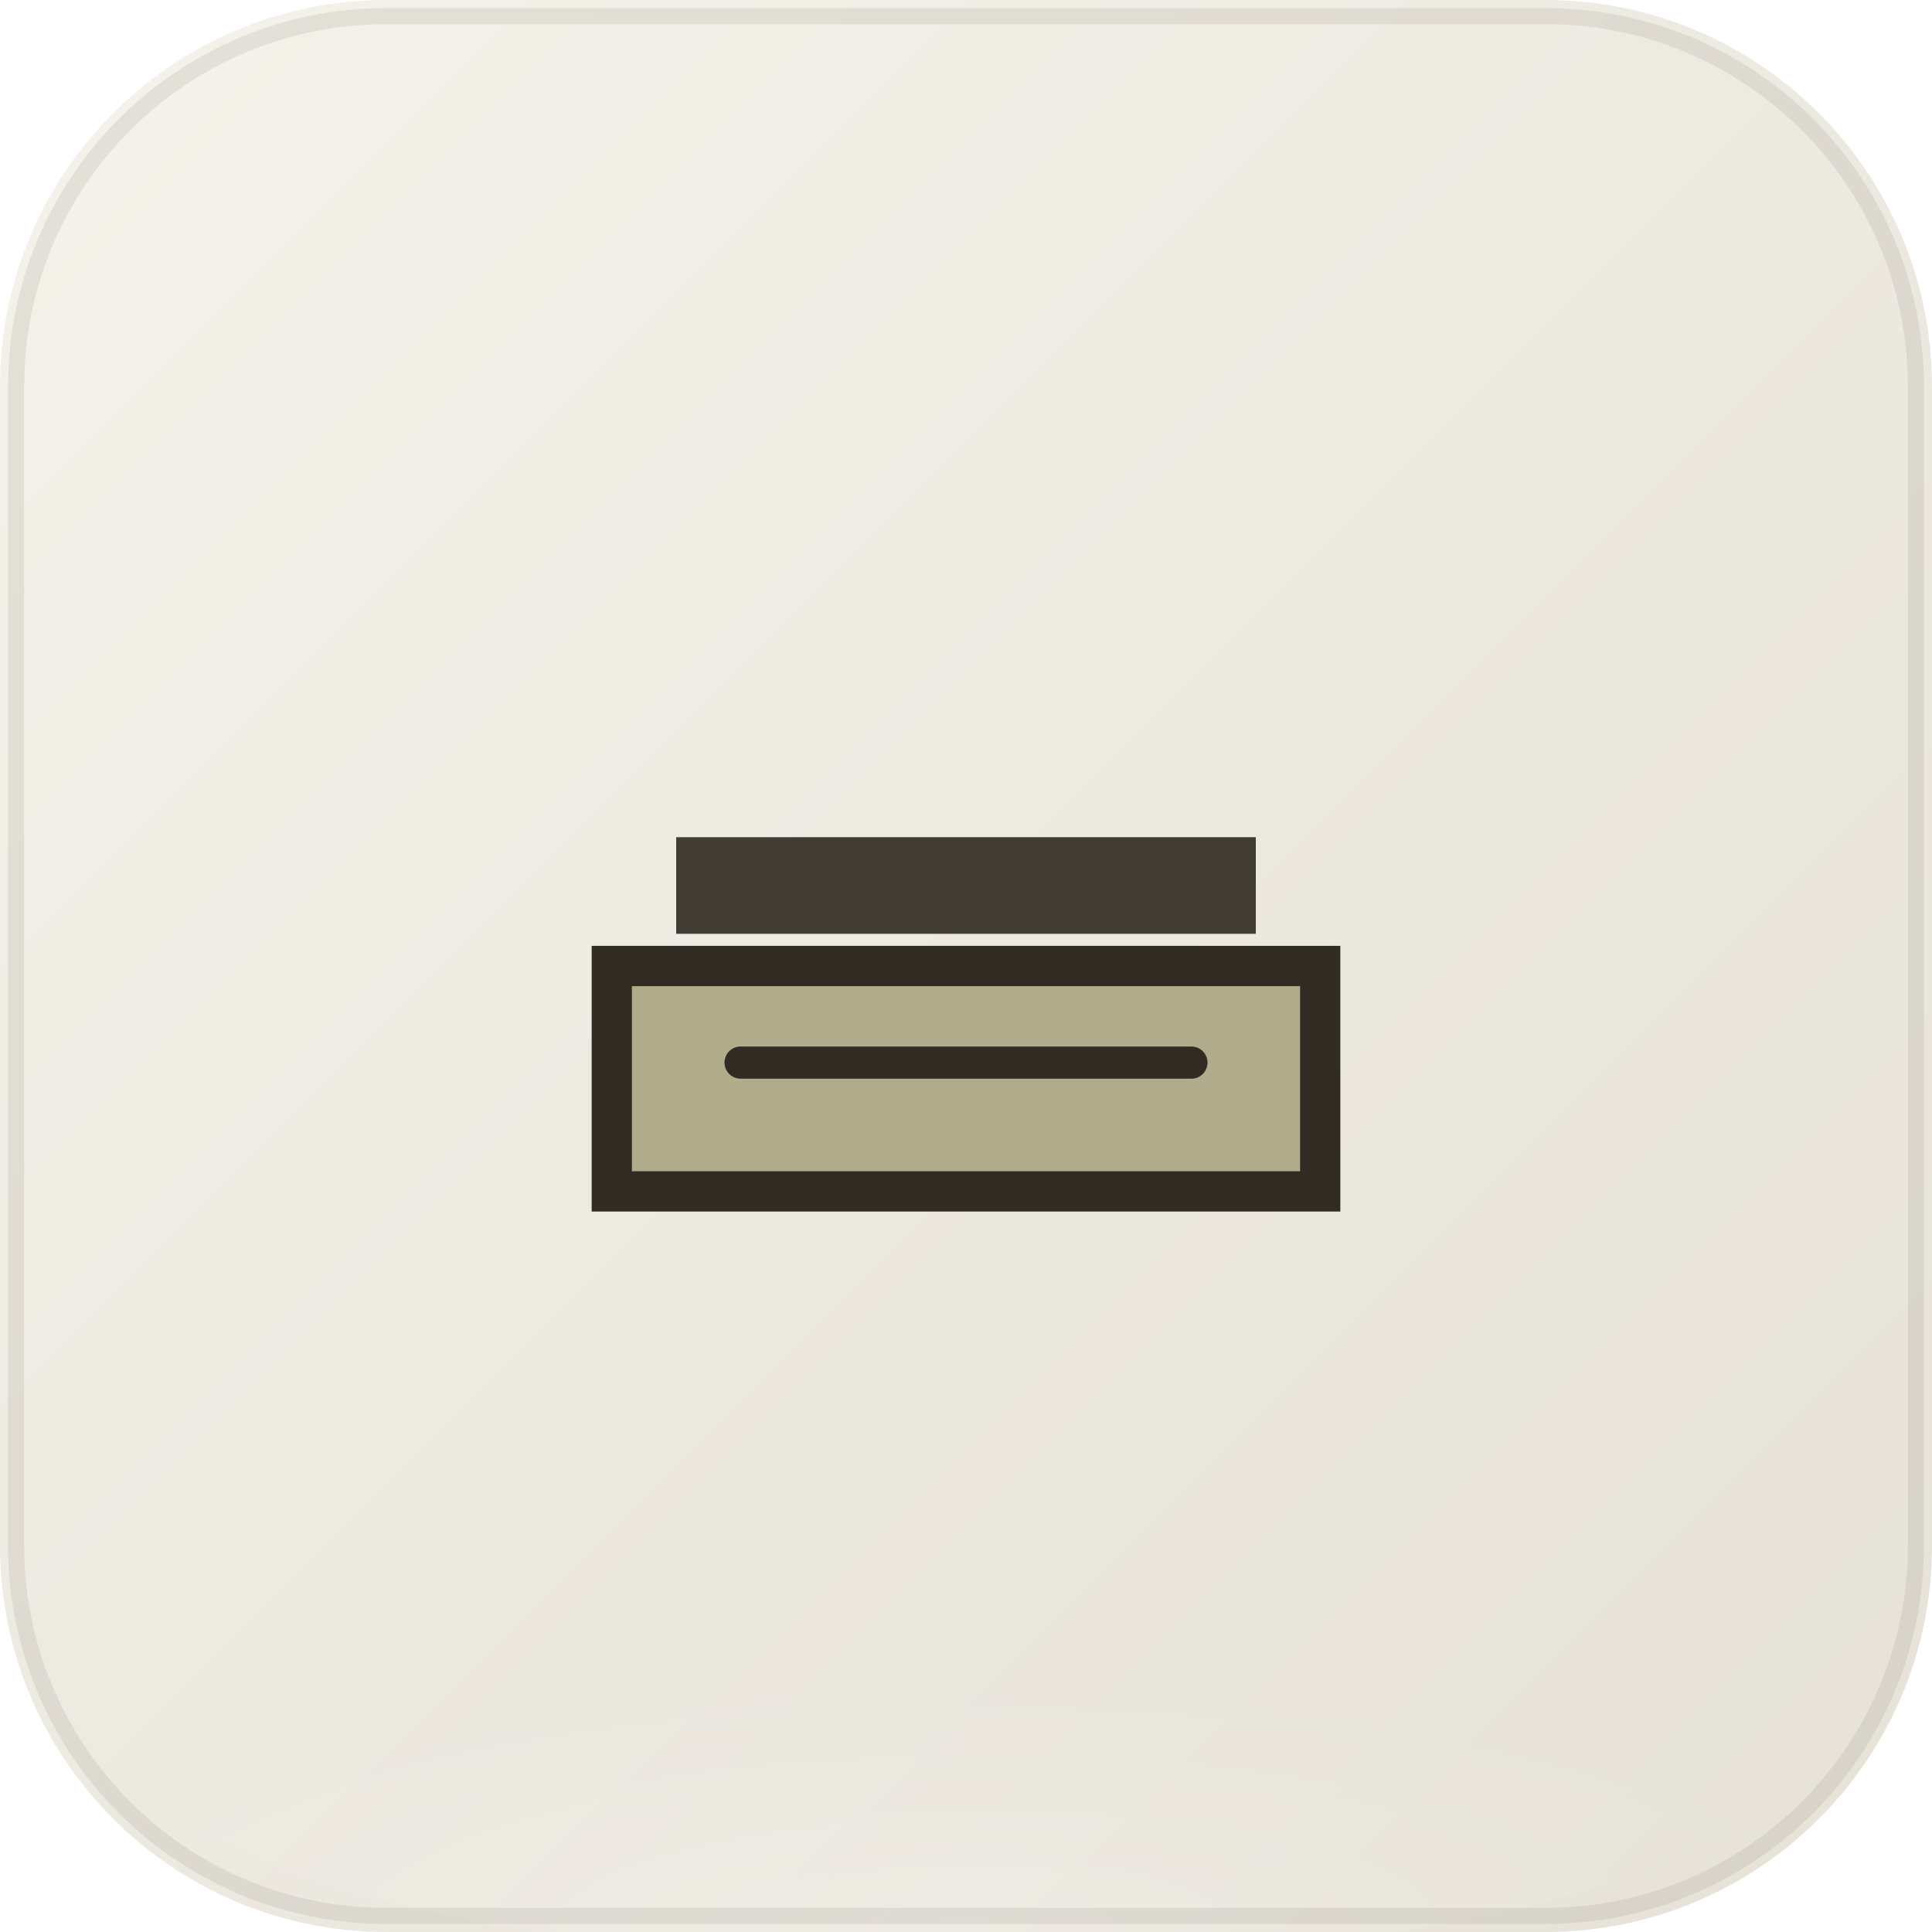
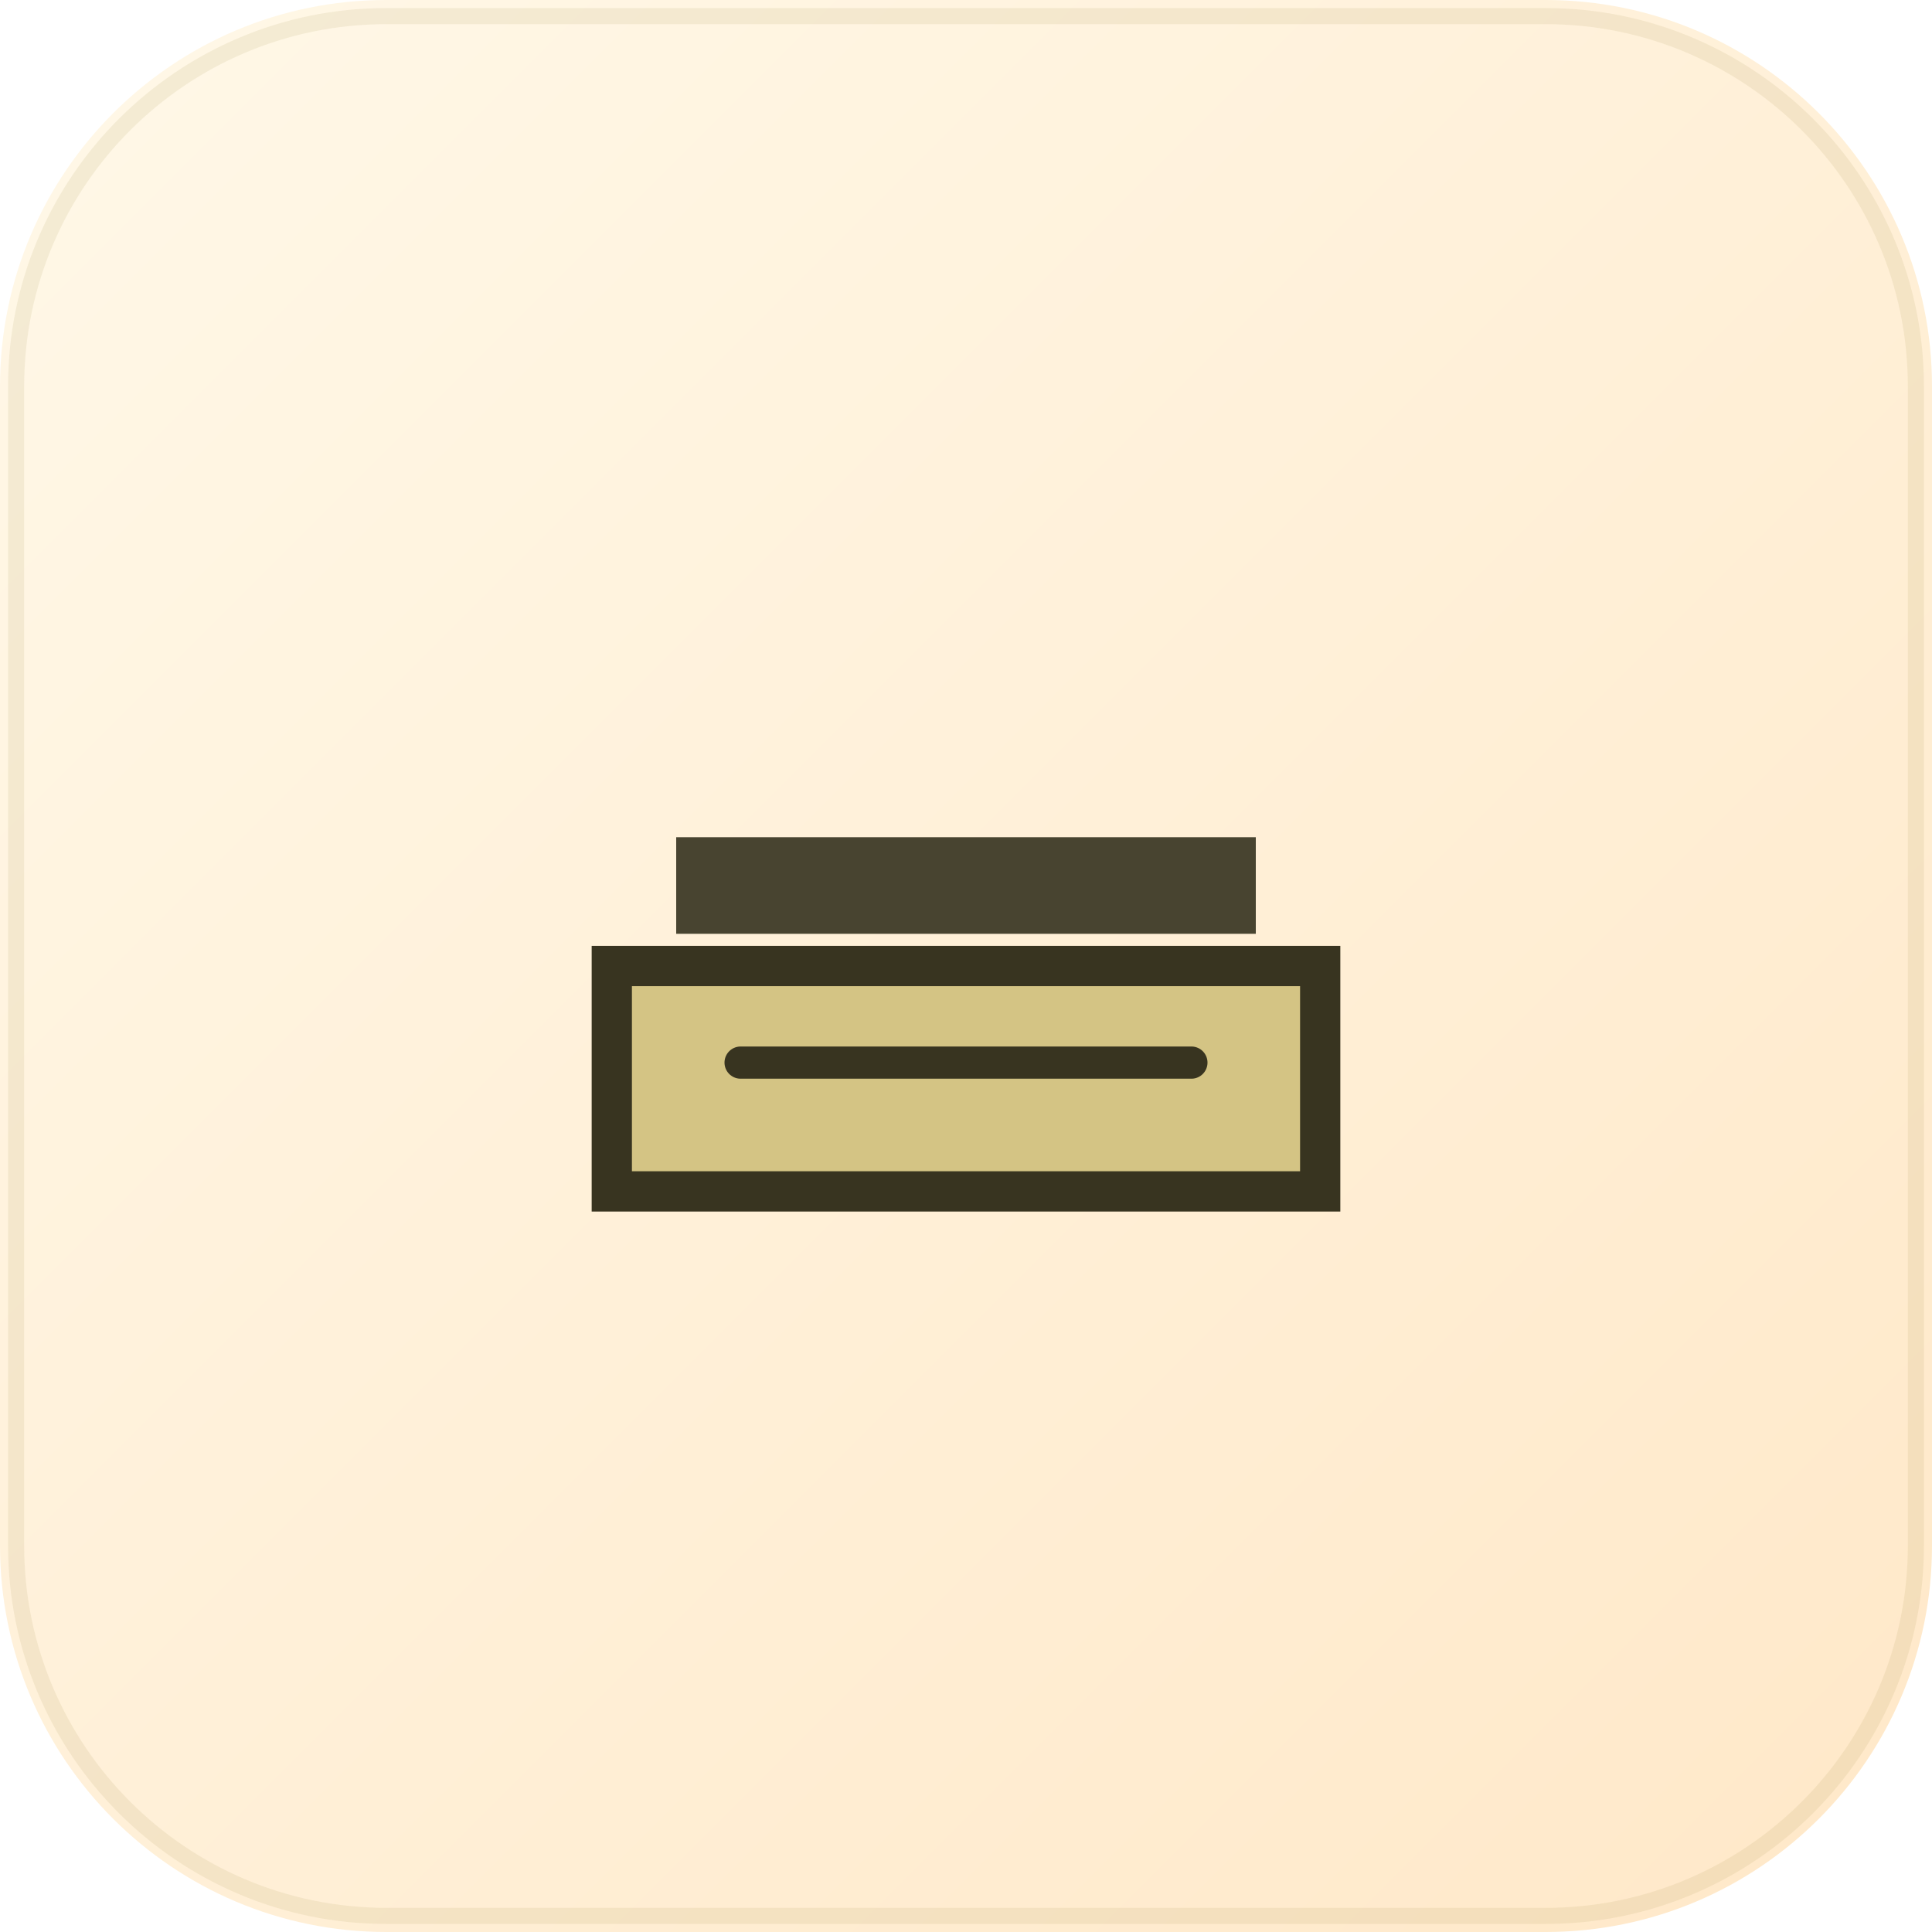
<svg xmlns="http://www.w3.org/2000/svg" viewBox="0 0 120 120" width="120" height="120" role="img" aria-hidden="true" shape-rendering="geometricPrecision">
  <defs>
    <linearGradient id="bg-p182" x1="0%" y1="0%" x2="100%" y2="100%">
-       <stop offset="0%" stop-color="#f4f2ea" />
-       <stop offset="45%" stop-color="#edeae2" />
-       <stop offset="100%" stop-color="#e6e2d8" />
+       <stop offset="0%" stop-color="#fff8e8" />
+       <stop offset="50%" stop-color="#fff0d8" />
+       <stop offset="100%" stop-color="#ffe8c8" />
    </linearGradient>
-     <radialGradient id="vin-p182" cx="50%" cy="92%" r="55%">
-       <stop offset="0%" stop-color="rgba(255,255,255,0.45)" />
-       <stop offset="100%" stop-color="rgba(255,255,255,0)" />
-     </radialGradient>
  </defs>
  <rect width="120" height="120" rx="24" fill="url(#bg-p182)" />
-   <ellipse cx="60" cy="108" rx="52" ry="14" fill="url(#vin-p182)" opacity="0.42" />
-   <rect x="1" y="1" width="118" height="118" rx="23" fill="none" stroke="rgba(80,76,56,0.1)" stroke-width="1" />
+   <rect x="1" y="1" width="118" height="118" rx="23" fill="none" stroke="rgba(140,120,48,0.1)" stroke-width="1" />
  <g stroke-linecap="round">
-     <path d="M38 60h44v14H38z" fill="#b0ac8c" stroke="#302c24" stroke-width="2.5" />
-     <path d="M42 52h36v6H42z" fill="#403c34" stroke="none" />
-     <path d="M46 66h28" stroke="#302c24" stroke-width="2" />
+     <path d="M38 60h44v14H38z" fill="#d4c484" stroke="#383420" stroke-width="2.5" />
+     <path d="M42 52h36v6H42z" fill="#484430" stroke="none" />
+     <path d="M46 66h28" stroke="#383420" stroke-width="2" />
  </g>
</svg>
